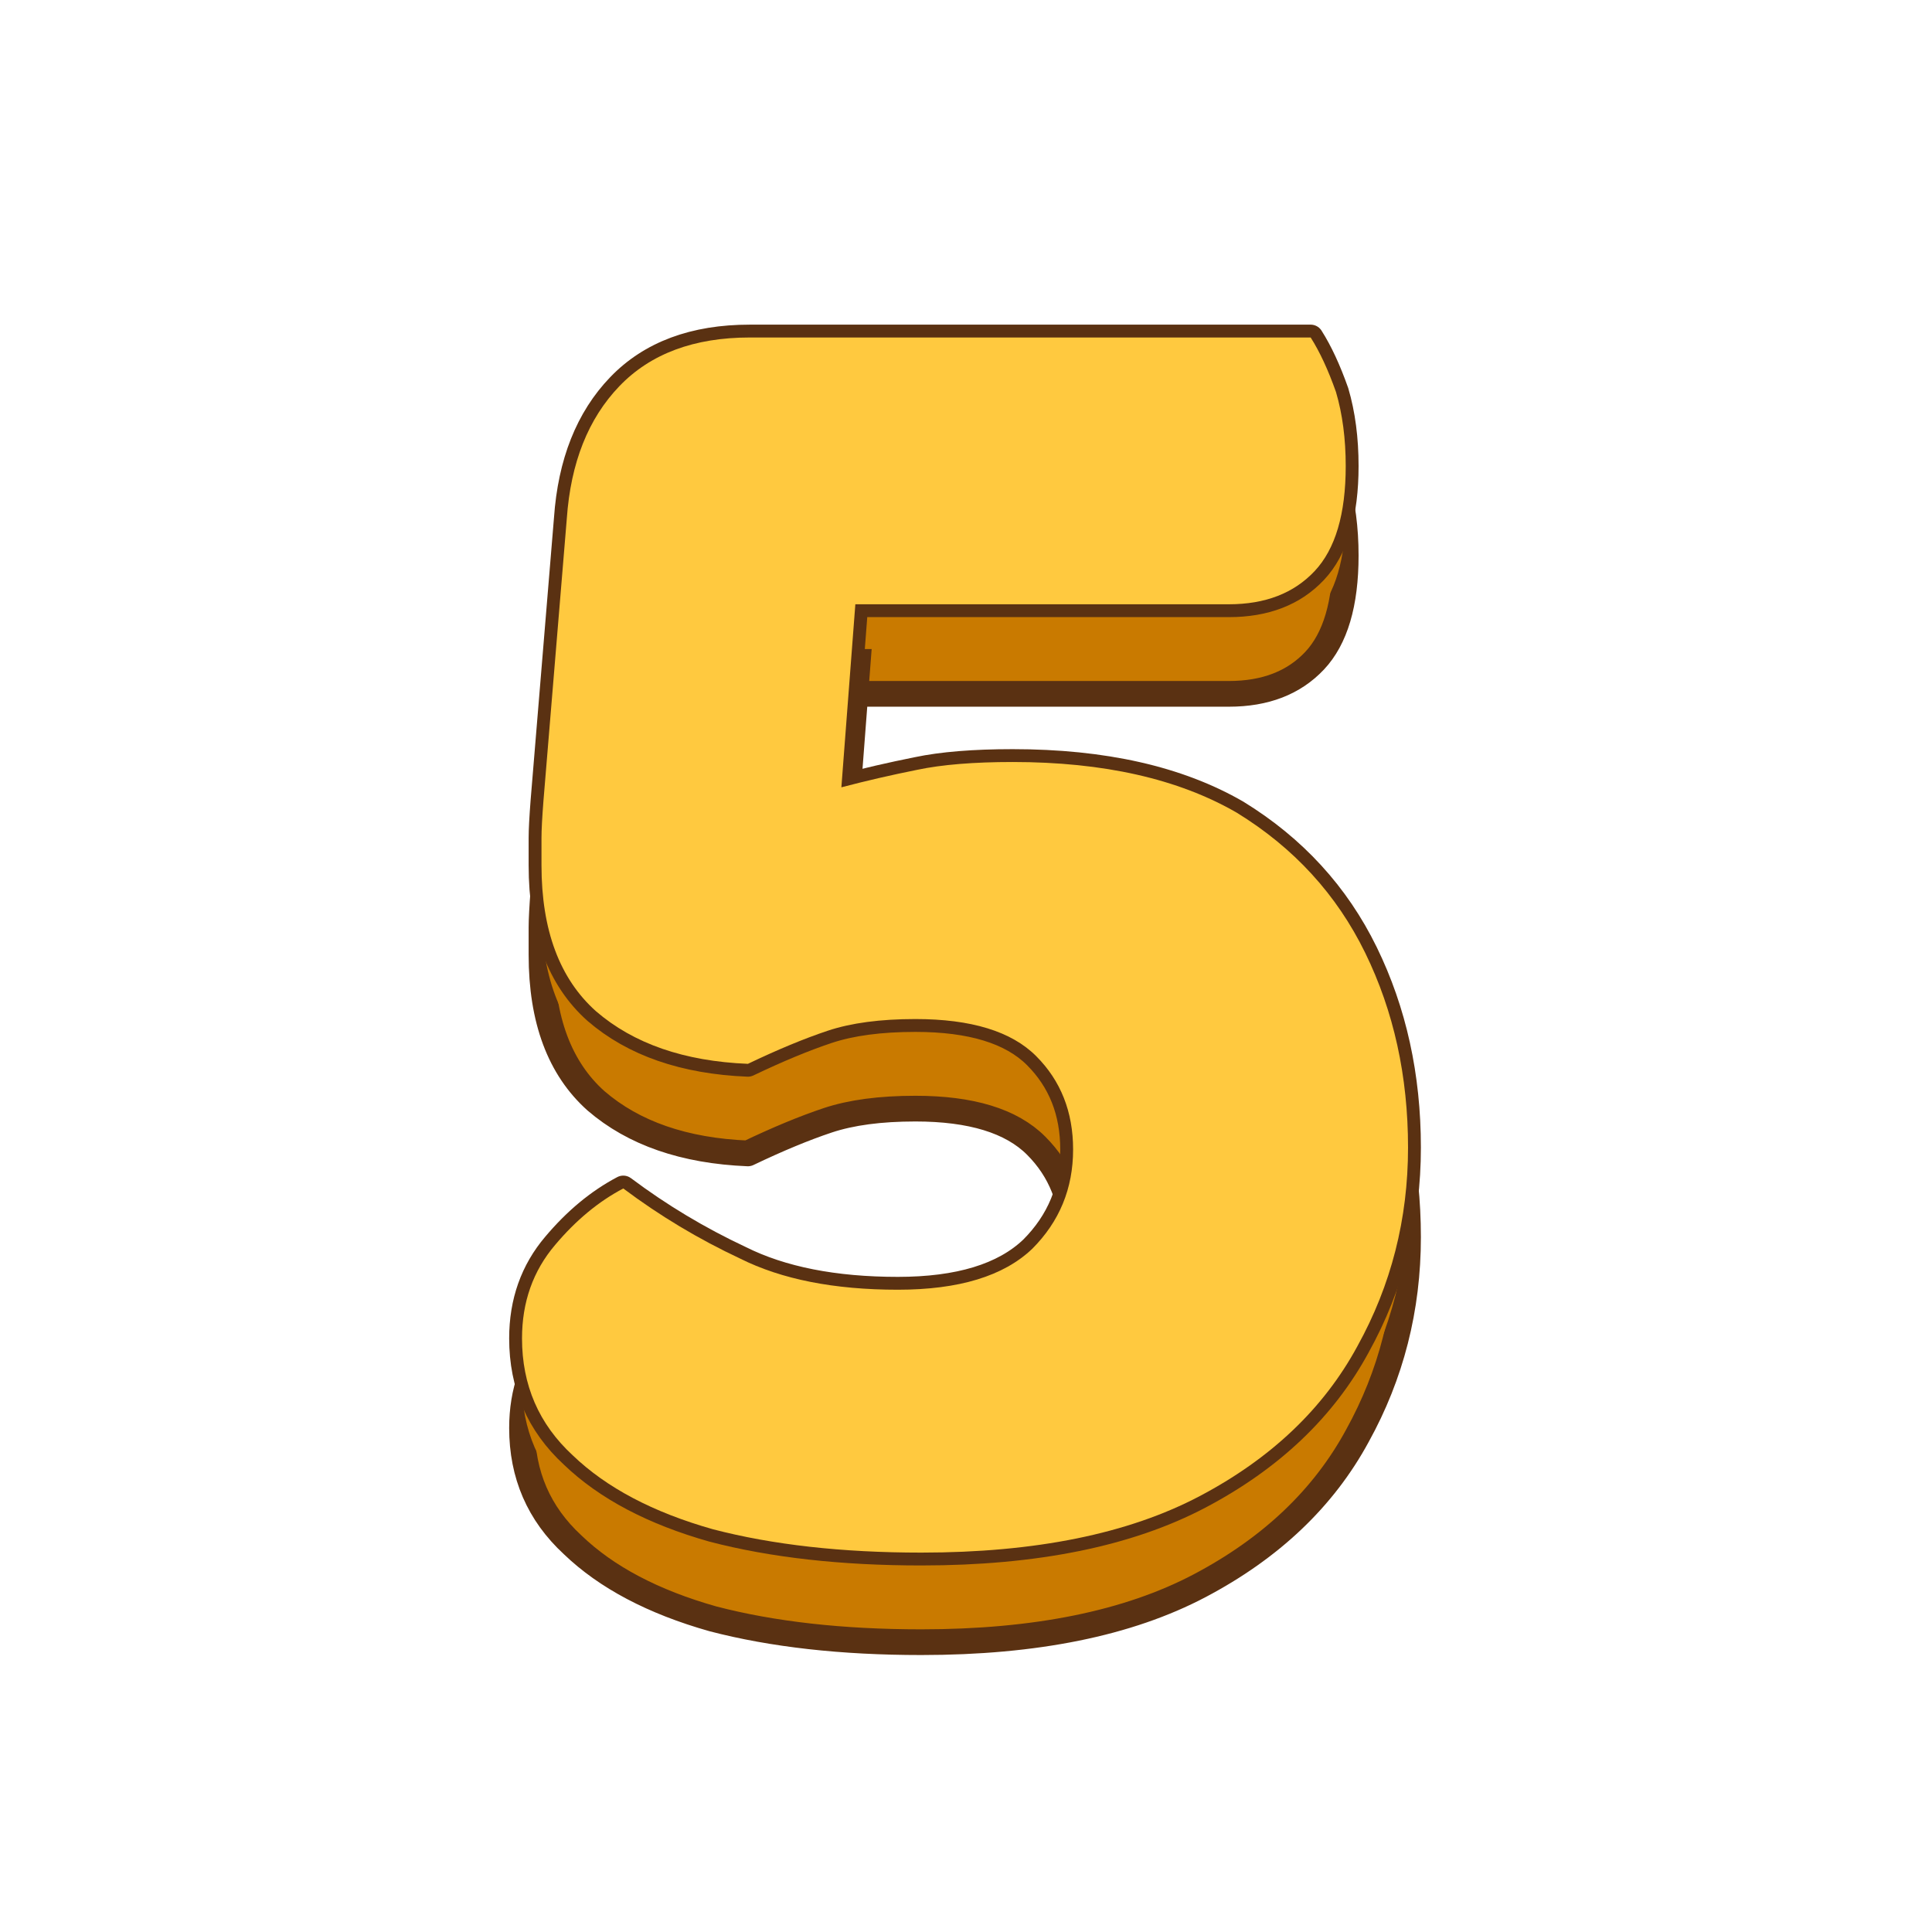
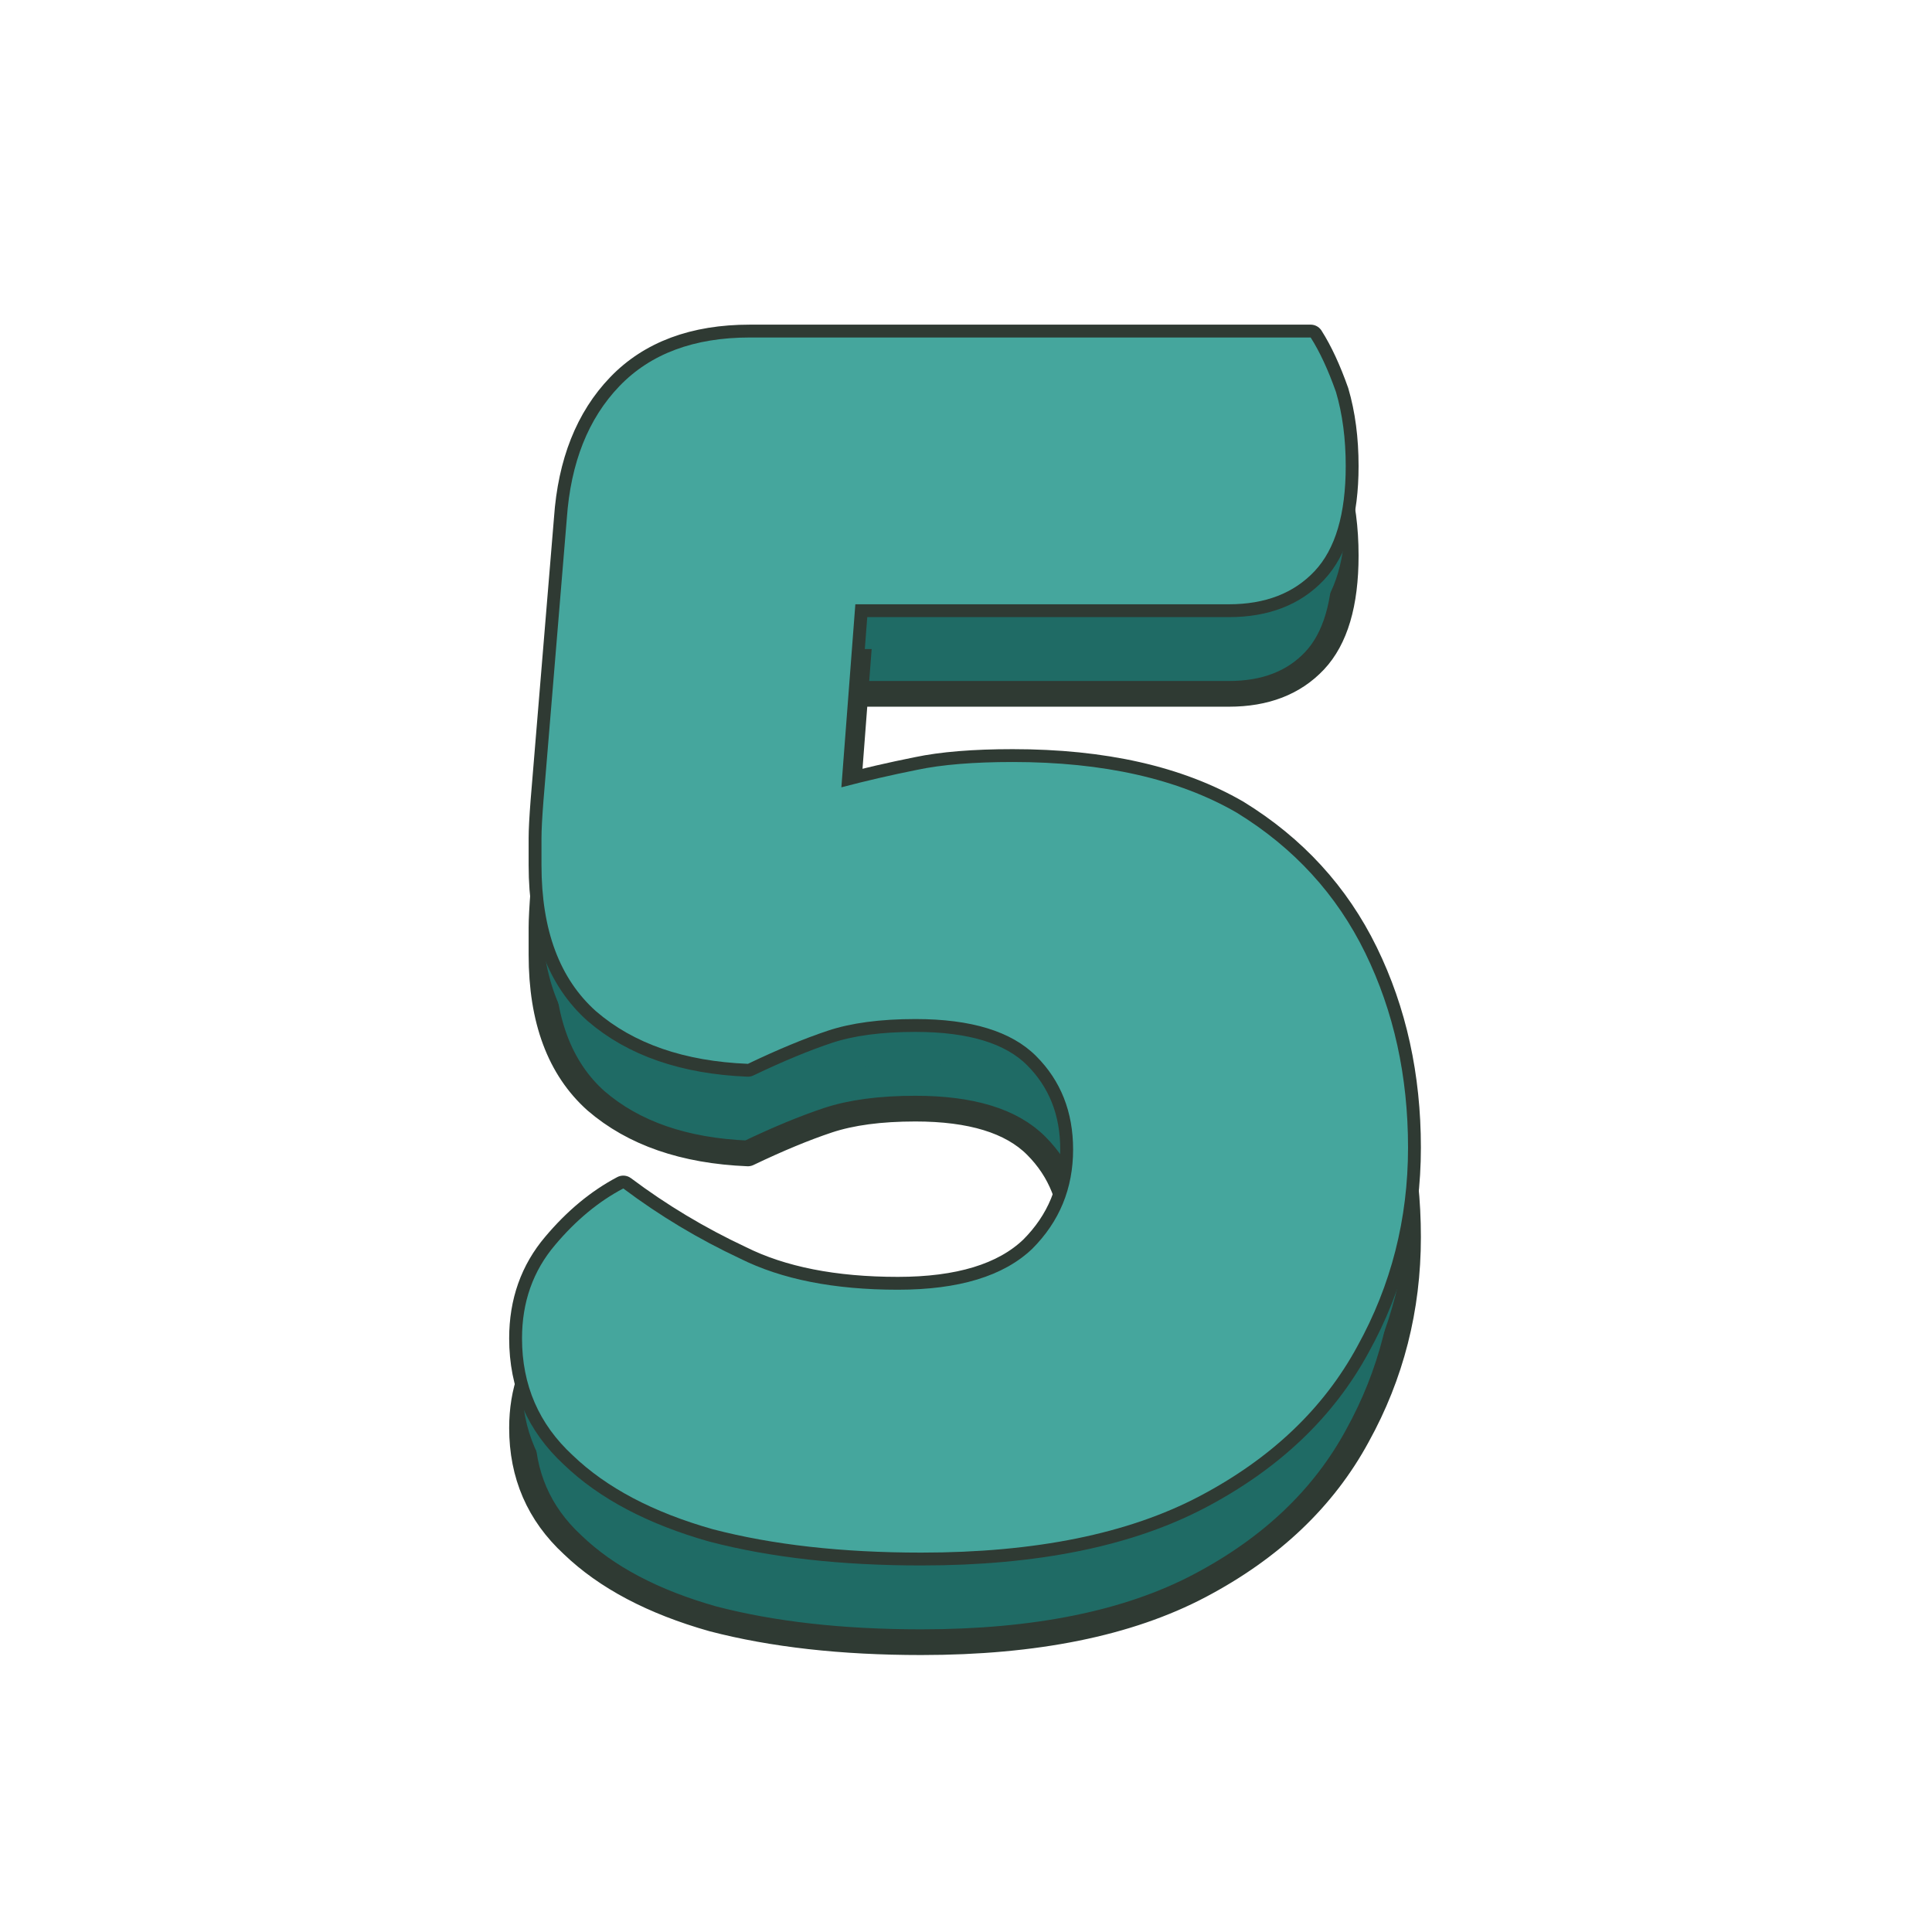
<svg xmlns="http://www.w3.org/2000/svg" viewBox="0 0 240 240" width="240" height="240">
  <defs>
    <g id="n">
      <path transform="translate(-27.3 0)" d="M16.2-60.8L24.4-60.8L21.9-50.8L20.9-37.7Q22.8-38.2 24.8-38.6Q26.7-39 29.7-39L29.7-39Q36.7-39 41.2-36.4Q45.6-33.7 47.8-29.2Q50-24.7 50-19.2L50-19.2Q50-13.7 47.4-9.0Q44.8-4.2 39.3-1.3Q33.8 1.6 25 1.6L25 1.6Q18.9 1.6 14.3 0.4Q9.7-0.9 7.1-3.4Q4.5-5.8 4.5-9.4L4.5-9.4Q4.5-12.2 6.2-14.2Q7.8-16.1 9.7-17.1L9.7-17.1Q12.5-15 15.7-13.5Q18.9-11.9 23.8-11.9L23.8-11.9Q28.5-11.9 30.7-14Q32.8-16.1 32.8-19.1L32.8-19.1Q32.8-22 30.9-23.9Q29-25.8 24.7-25.8L24.7-25.8Q22-25.8 20.2-25.2Q18.4-24.6 16.1-23.5L16.1-23.5Q11.2-23.7 8.3-26.2Q5.5-28.7 5.5-33.7L5.5-33.7Q5.5-34.4 5.5-35.1Q5.5-35.7 5.6-37L5.6-37L6.8-51.5Q7.1-55.8 9.5-58.3Q11.9-60.8 16.2-60.8L16.2-60.8ZM40.8-47.1L17.4-47.1L17.4-60.8L45-60.8Q45.7-59.7 46.3-58Q46.8-56.3 46.8-54.2L46.8-54.2Q46.8-50.5 45.2-48.8Q43.6-47.1 40.8-47.1L40.8-47.1Z" />
    </g>
  </defs>
  <g transform="translate(120 189) scale(2.419)" stroke-linejoin="round">
-     <use href="#n" y="4.6" fill="#C97A00" stroke="#5A3112" stroke-width="1.32" />
-     <use href="#n" y="2.3" fill="#C97A00" />
-     <use href="#n" fill="#FFC93F" stroke="#5A3112" stroke-width="1.32" paint-order="stroke" />
+     <use href="#n" y="4.6" fill="#1F6B65" stroke="#2F3A33" stroke-width="1.32" />
+     <use href="#n" y="2.3" fill="#1F6B65" />
+     <use href="#n" fill="#45A69D" stroke="#2F3A33" stroke-width="1.32" paint-order="stroke" />
  </g>
</svg>
